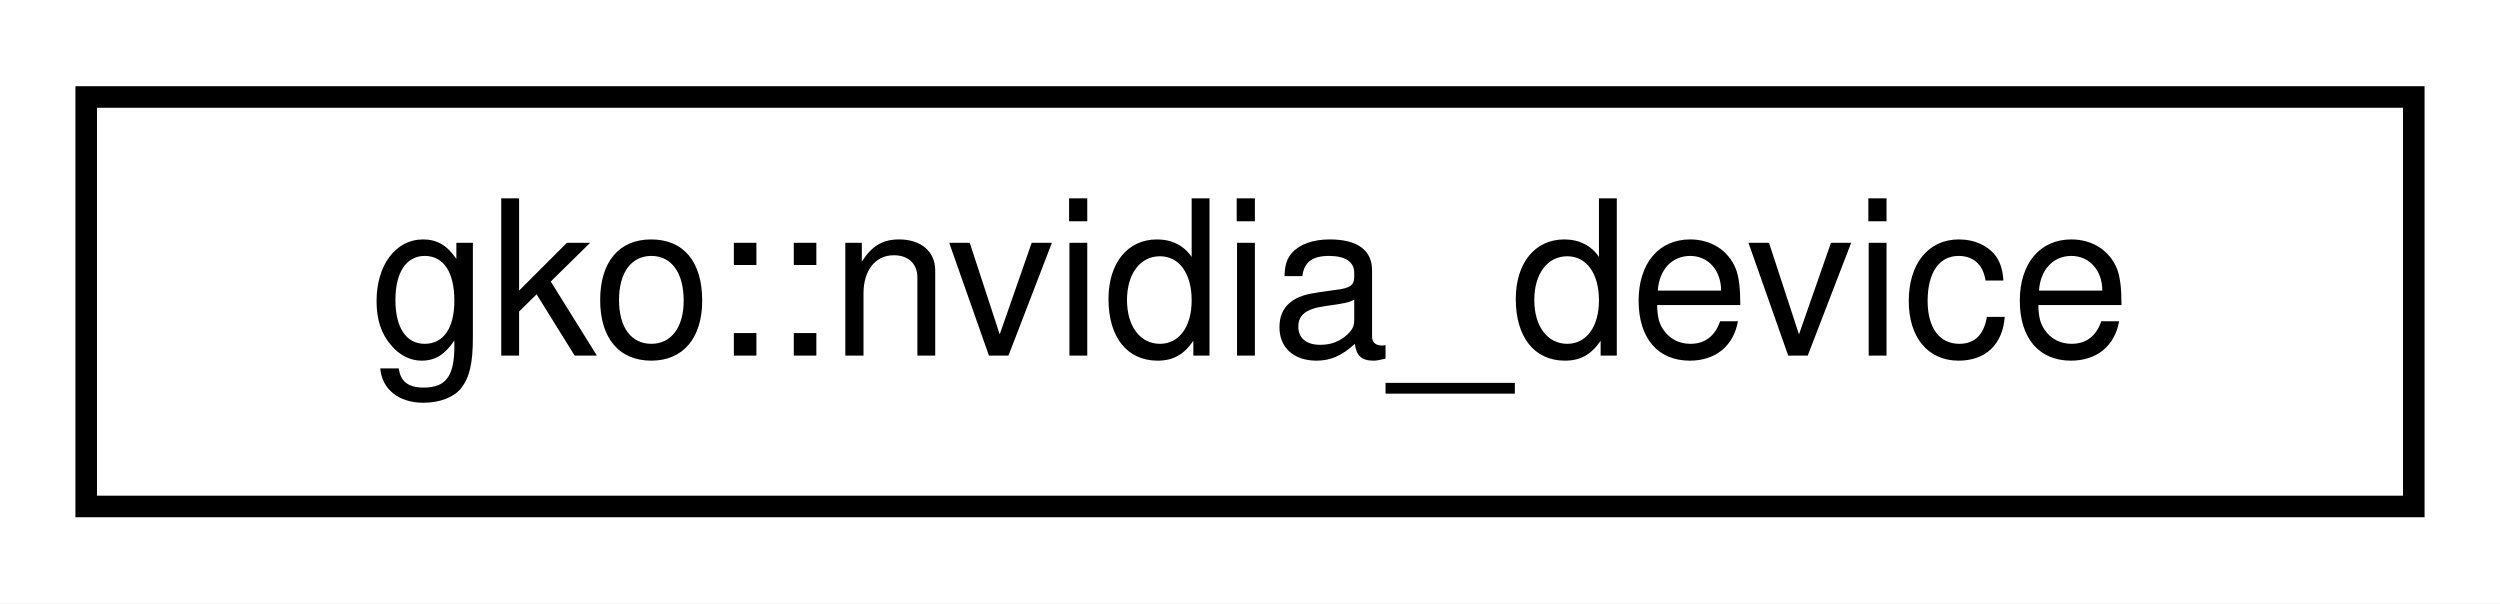
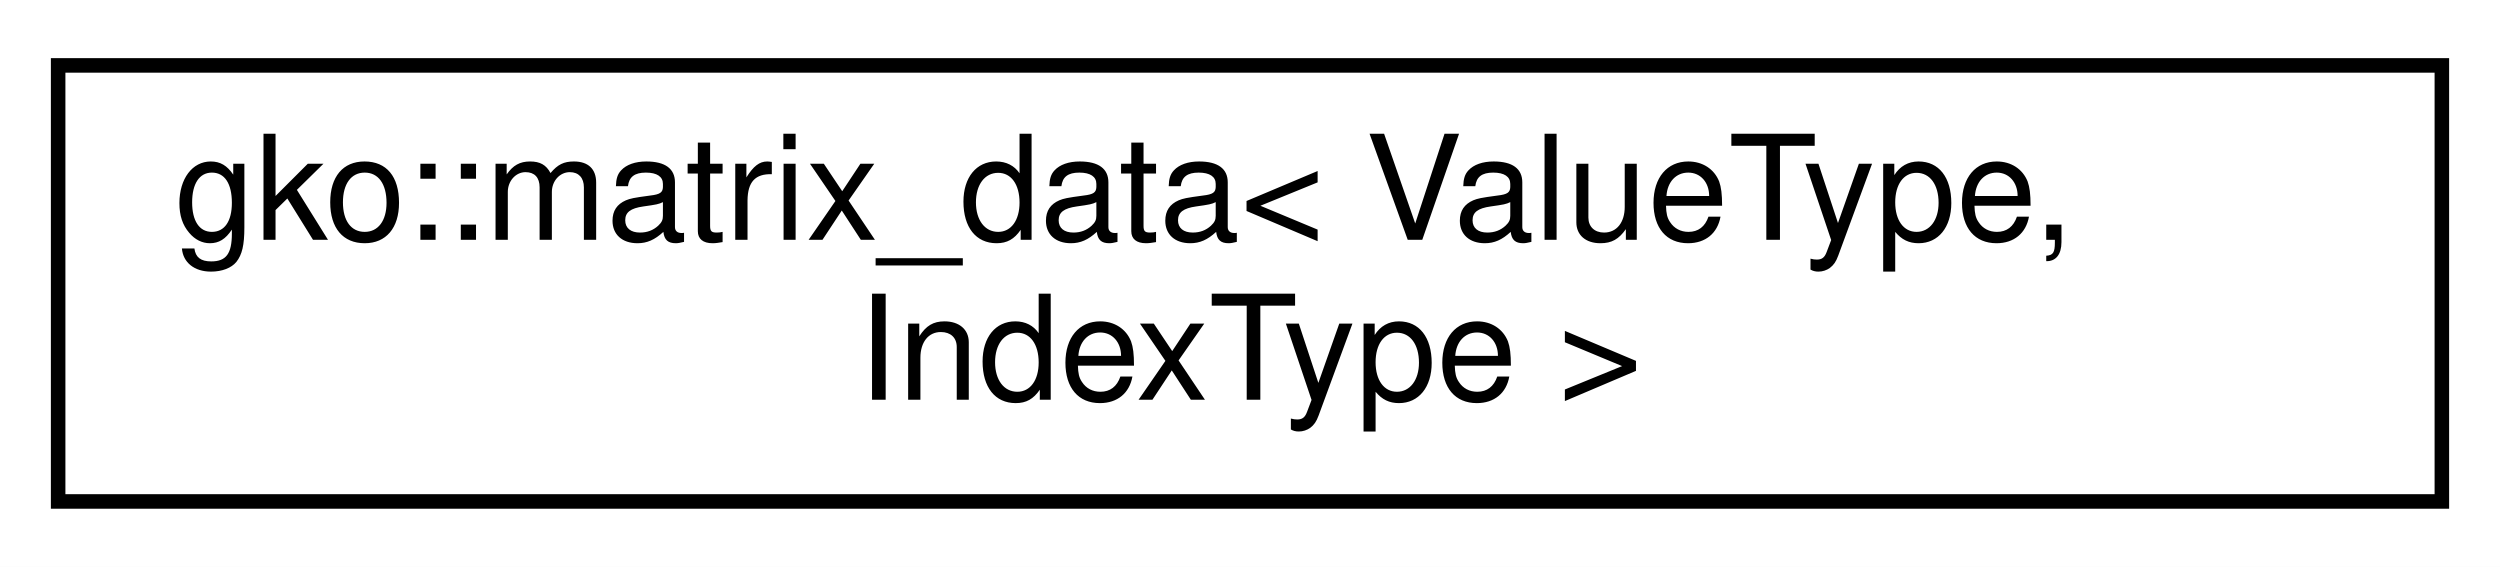
- <svg xmlns="http://www.w3.org/2000/svg" xmlns:xlink="http://www.w3.org/1999/xlink" width="116pt" height="28pt" viewBox="0.00 0.00 116.00 28.00">
-   <g id="graph0" class="graph" transform="scale(1 1) rotate(0) translate(4 24)">
-     <polygon fill="#ffffff" stroke="transparent" points="-4,4 -4,-24 112,-24 112,4 -4,4" />
+ <svg xmlns="http://www.w3.org/2000/svg" xmlns:xlink="http://www.w3.org/1999/xlink" width="172pt" height="39pt" viewBox="0.00 0.00 172.00 39.00">
+   <g id="graph0" class="graph" transform="scale(1 1) rotate(0) translate(4 35)">
+     <polygon fill="#ffffff" stroke="transparent" points="-4,4 -4,-35 168,-35 168,4 -4,4" />
    <g id="node1" class="node">
      <g id="a_node1">
-         <a xlink:href="classgko_1_1nvidia__device.html" target="_top" xlink:title="nvidia_device handles the number of executor on Nvidia devices and have the corresponding recursive_m...">
-           <polygon fill="#ffffff" stroke="#000000" points="0,-.5 0,-19.5 108,-19.5 108,-.5 0,-.5" />
-           <text text-anchor="middle" x="54" y="-7.5" font-family="Helvetica,sans-Serif" font-size="10.00" fill="#000000">gko::nvidia_device</text>
+         <a xlink:href="structgko_1_1matrix__data.html" target="_top" xlink:title="This structure is used as an intermediate data type to store a sparse matrix.">
+           <polygon fill="#ffffff" stroke="#000000" points="0,-.5 0,-30.5 164,-30.5 164,-.5 0,-.5" />
+           <text text-anchor="start" x="8" y="-18.5" font-family="Helvetica,sans-Serif" font-size="10.00" fill="#000000">gko::matrix_data&lt; ValueType,</text>
+           <text text-anchor="middle" x="82" y="-7.5" font-family="Helvetica,sans-Serif" font-size="10.00" fill="#000000"> IndexType &gt;</text>
        </a>
      </g>
    </g>
  </g>
</svg>
